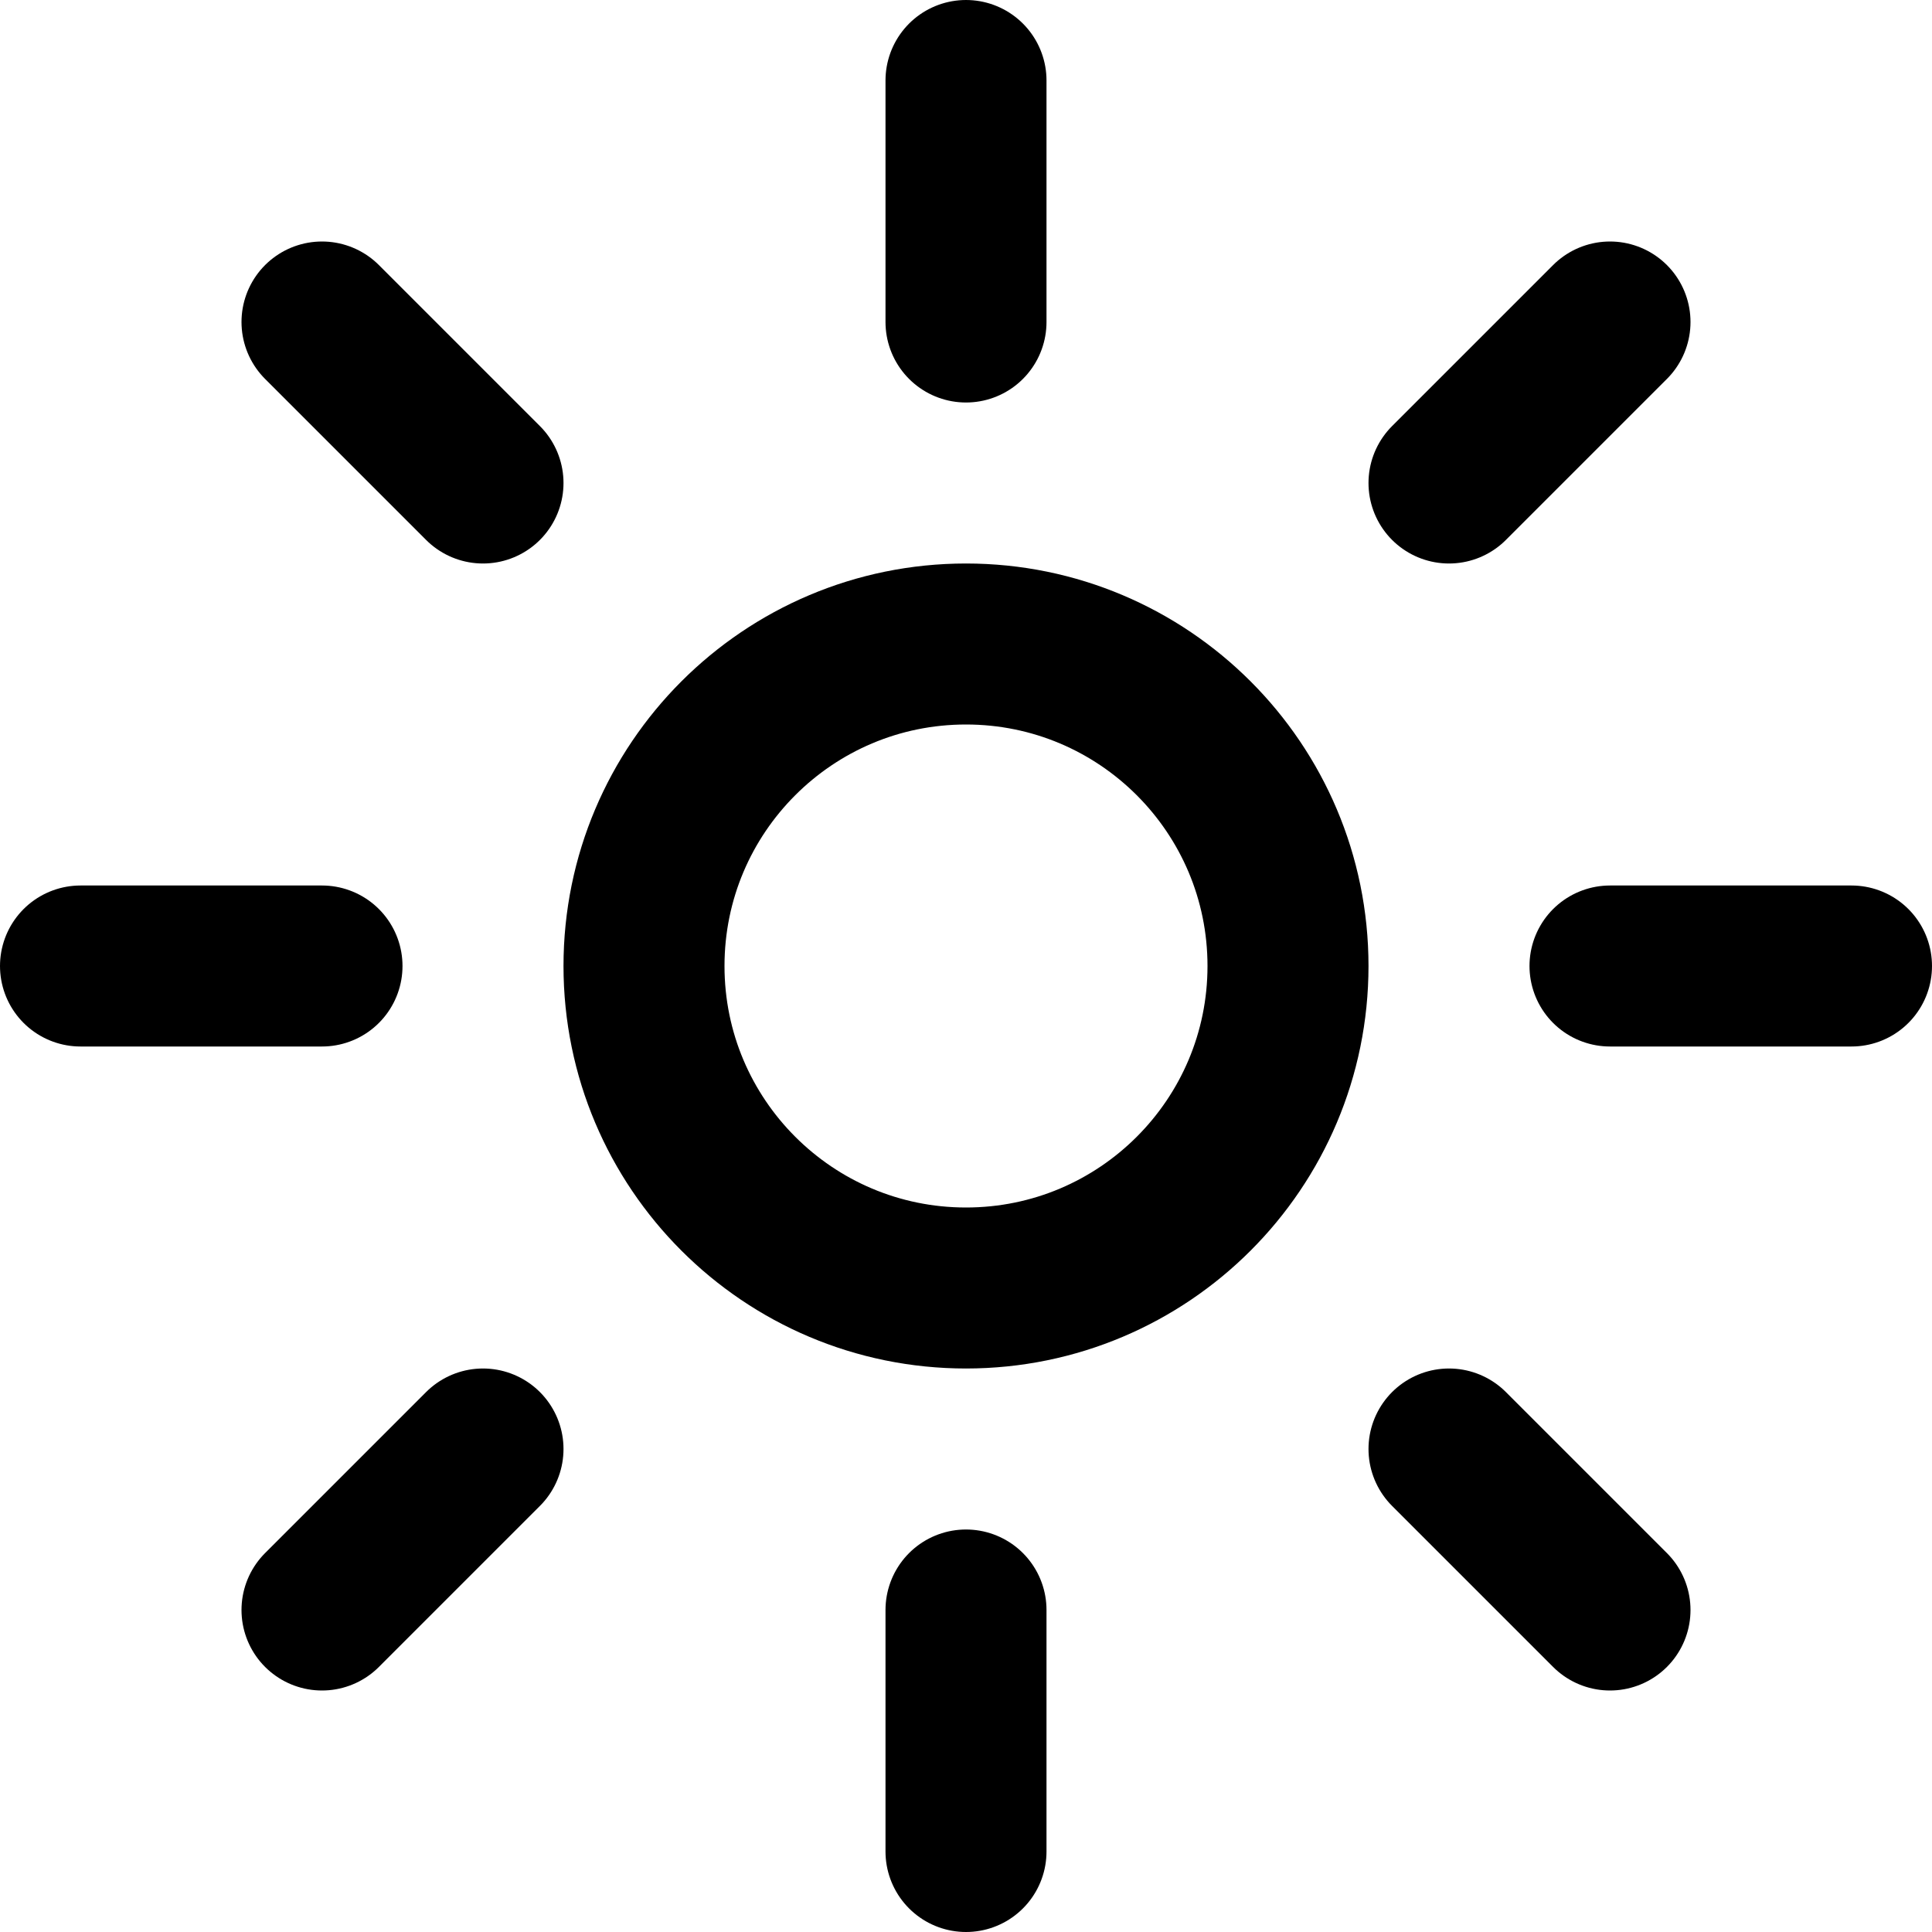
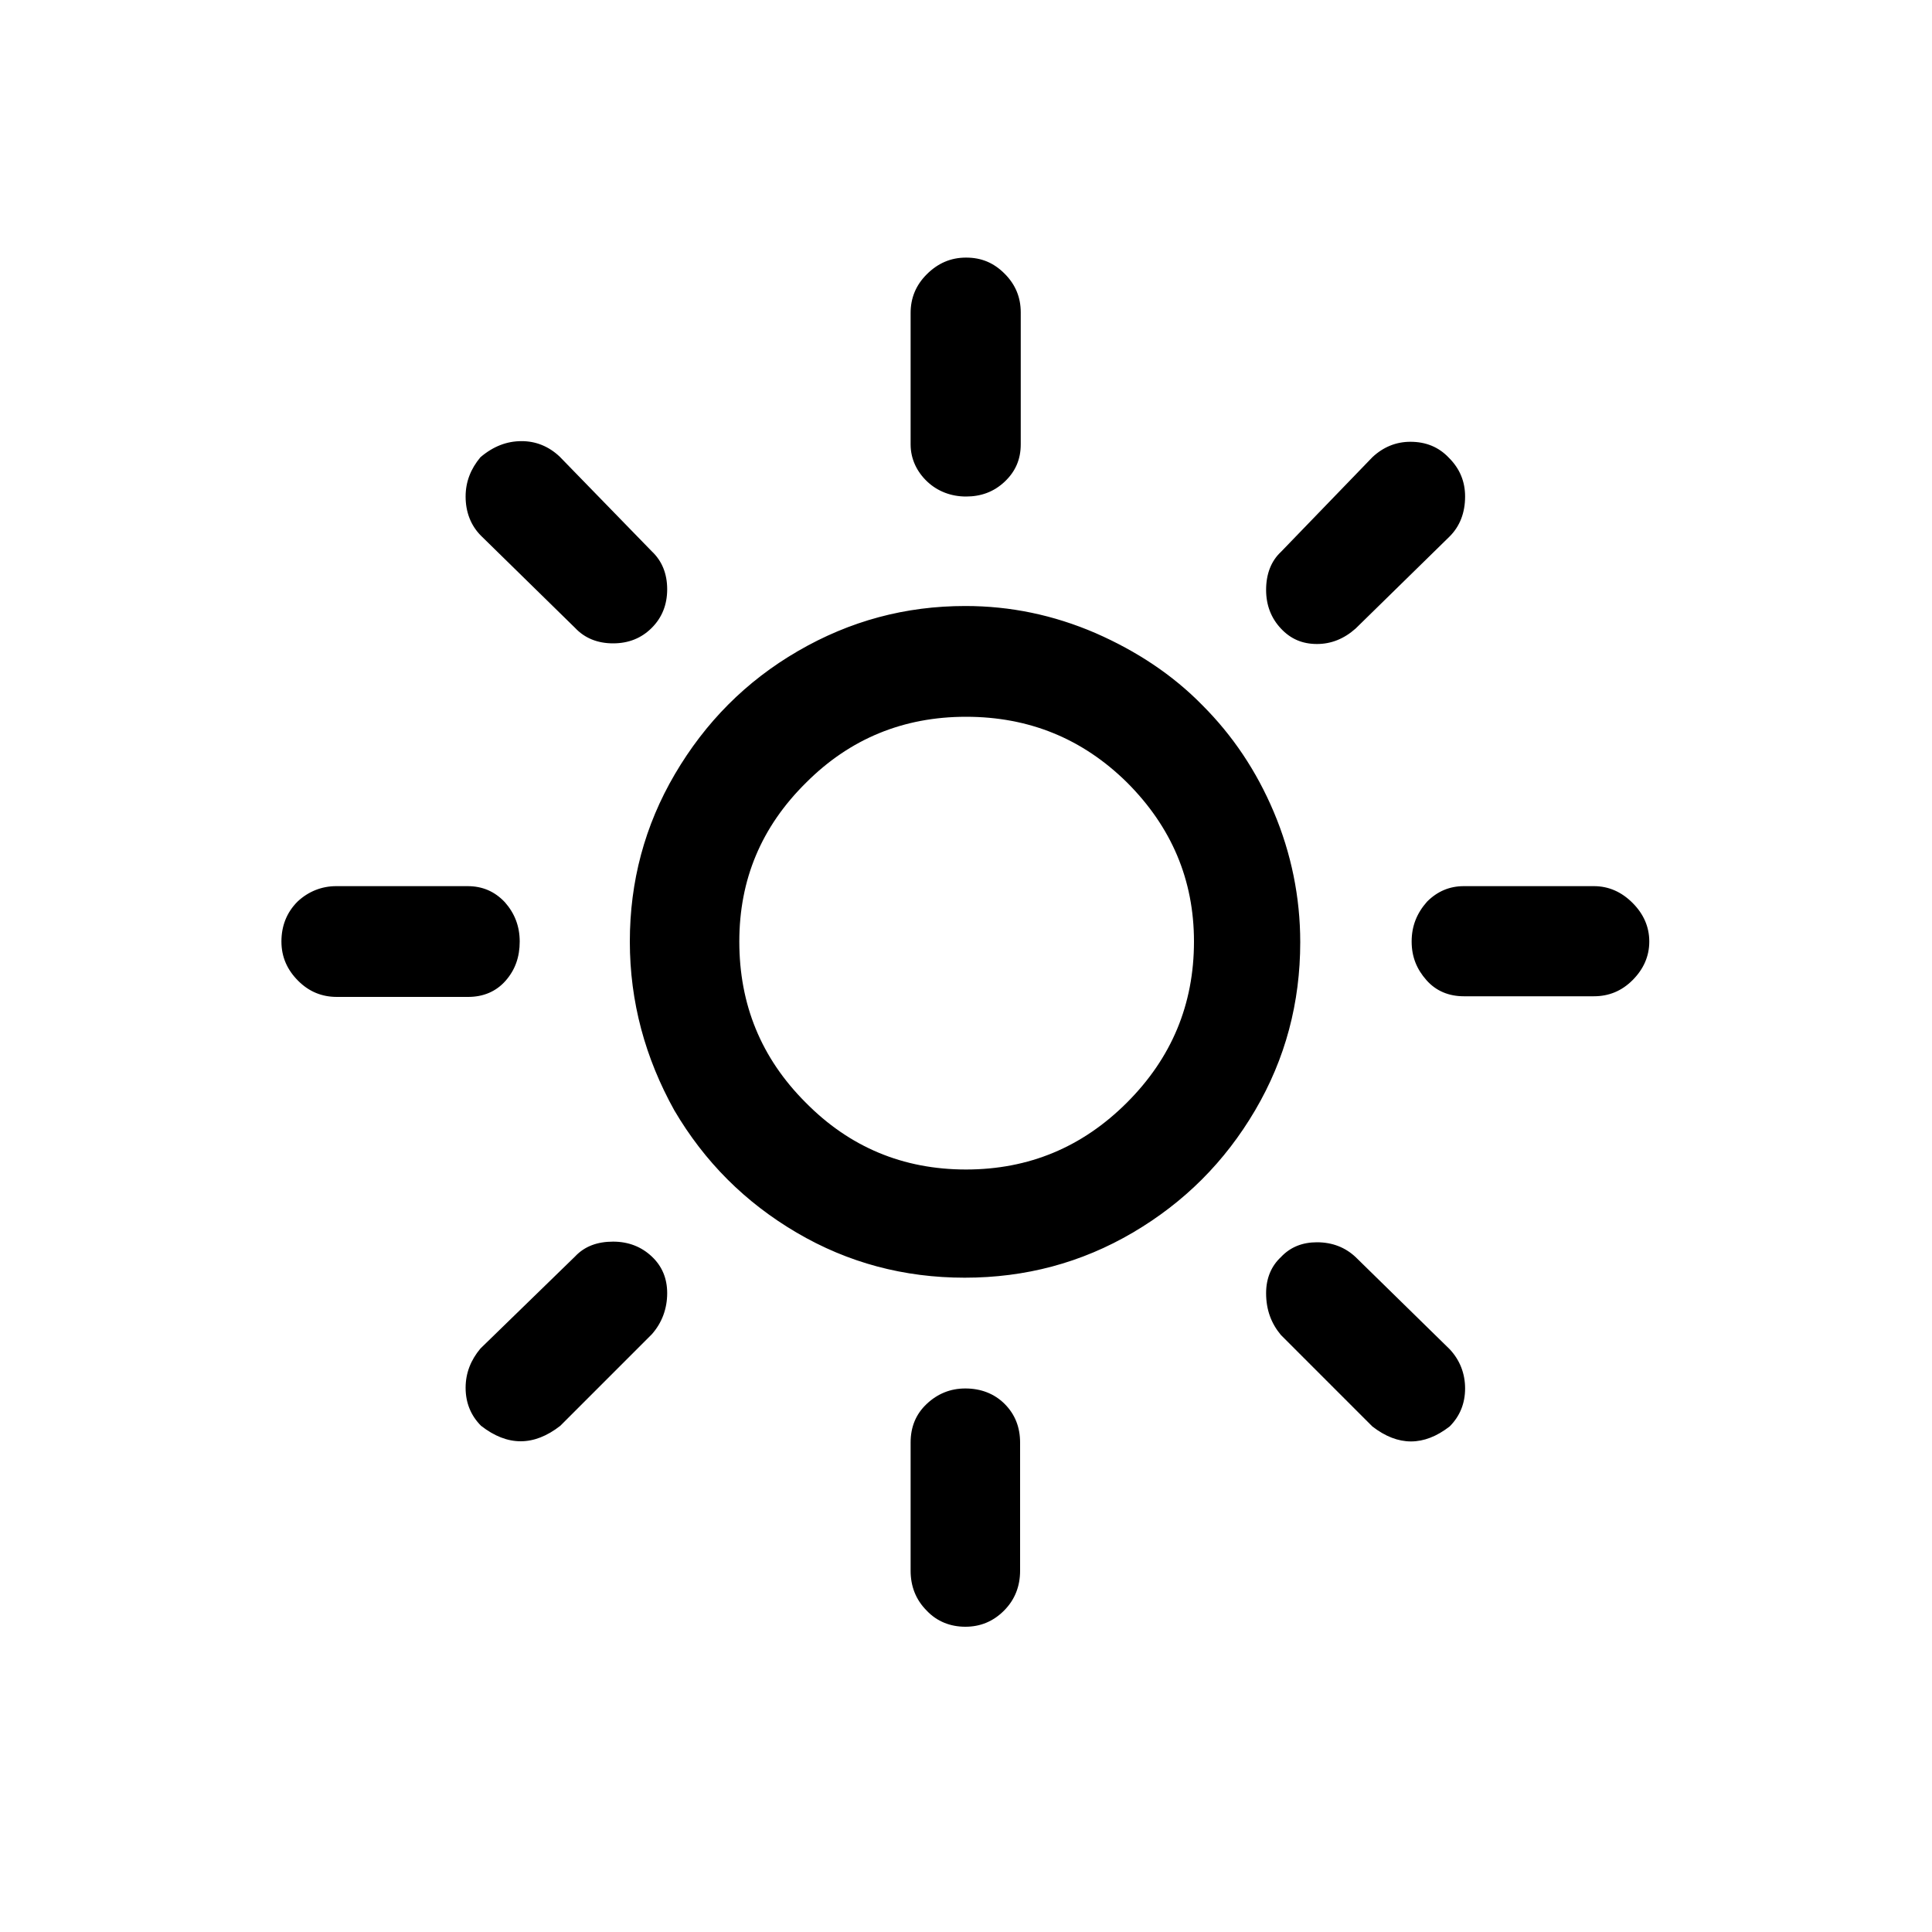
- <svg xmlns="http://www.w3.org/2000/svg" width="64" height="64" viewBox="0 0 24 24" fill="none" stroke="#000" stroke-width="2" stroke-linecap="round">
-   <circle cx="12" cy="12" r="4" />
-   <path d="M12 1v3m0 16v3M1 12h3m16 0h3M4 4l2 2m12 12 2 2M4 20l2-2M18 6l2-2" />
+ <svg xmlns="http://www.w3.org/2000/svg" version="1.1" id="Layer_1" x="0px" y="0px" viewBox="0 0 30 30" style="enable-background:new 0 0 30 30;" xml:space="preserve">
+   <path d="M4.37,14.62c0-0.24,0.08-0.45,0.25-0.62c0.17-0.16,0.38-0.24,0.6-0.24h2.04c0.23,0,0.42,0.08,0.58,0.25  c0.15,0.17,0.23,0.37,0.23,0.61S8,15.06,7.85,15.23c-0.15,0.17-0.35,0.25-0.58,0.25H5.23c-0.23,0-0.43-0.08-0.6-0.25  C4.46,15.06,4.37,14.86,4.37,14.62z M7.23,21.55c0-0.23,0.08-0.43,0.23-0.61l1.47-1.43c0.15-0.16,0.35-0.23,0.59-0.23  c0.24,0,0.44,0.08,0.6,0.23s0.24,0.34,0.24,0.57c0,0.24-0.08,0.46-0.24,0.64L8.7,22.14c-0.41,0.32-0.82,0.32-1.23,0  C7.31,21.98,7.23,21.78,7.23,21.55z M7.23,7.71c0-0.23,0.08-0.43,0.23-0.61C7.66,6.93,7.87,6.85,8.1,6.85  c0.22,0,0.42,0.08,0.59,0.24l1.43,1.47c0.16,0.15,0.24,0.35,0.24,0.59c0,0.24-0.08,0.44-0.24,0.6s-0.36,0.24-0.6,0.24  c-0.24,0-0.44-0.08-0.59-0.24L7.47,8.32C7.31,8.16,7.23,7.95,7.23,7.71z M9.78,14.62c0-0.93,0.23-1.8,0.7-2.6s1.1-1.44,1.91-1.91  s1.67-0.7,2.6-0.7c0.7,0,1.37,0.14,2.02,0.42c0.64,0.28,1.2,0.65,1.66,1.12c0.47,0.47,0.84,1.02,1.11,1.66  c0.27,0.64,0.41,1.32,0.41,2.02c0,0.94-0.23,1.81-0.7,2.61c-0.47,0.8-1.1,1.43-1.9,1.9c-0.8,0.47-1.67,0.7-2.61,0.7  s-1.81-0.23-2.61-0.7c-0.8-0.47-1.43-1.1-1.9-1.9C10.02,16.43,9.78,15.56,9.78,14.62z M11.48,14.62c0,0.98,0.34,1.81,1.03,2.5  c0.68,0.69,1.51,1.04,2.49,1.04s1.81-0.35,2.5-1.04s1.04-1.52,1.04-2.5c0-0.96-0.35-1.78-1.04-2.47c-0.69-0.68-1.52-1.02-2.5-1.02  c-0.97,0-1.8,0.34-2.48,1.02C11.82,12.84,11.48,13.66,11.48,14.62z M14.14,22.4c0-0.24,0.08-0.44,0.25-0.6s0.37-0.24,0.6-0.24  c0.24,0,0.45,0.08,0.61,0.24s0.24,0.36,0.24,0.6v1.99c0,0.24-0.08,0.45-0.25,0.62c-0.17,0.17-0.37,0.25-0.6,0.25  s-0.44-0.08-0.6-0.25c-0.17-0.17-0.25-0.38-0.25-0.62V22.4z M14.14,6.9V4.86c0-0.23,0.08-0.43,0.25-0.6C14.56,4.09,14.76,4,15,4  s0.43,0.08,0.6,0.25c0.17,0.17,0.25,0.37,0.25,0.6V6.9c0,0.23-0.08,0.42-0.25,0.58S15.23,7.71,15,7.71s-0.44-0.08-0.6-0.23  S14.14,7.13,14.14,6.9z M19.66,20.08c0-0.23,0.08-0.42,0.23-0.56c0.15-0.16,0.34-0.23,0.56-0.23c0.24,0,0.44,0.08,0.6,0.23  l1.46,1.43c0.16,0.17,0.24,0.38,0.24,0.61c0,0.23-0.08,0.43-0.24,0.59c-0.4,0.31-0.8,0.31-1.2,0l-1.42-1.42  C19.74,20.55,19.66,20.34,19.66,20.08z M19.66,9.16c0-0.25,0.08-0.45,0.23-0.59l1.42-1.47c0.17-0.16,0.37-0.24,0.59-0.24  c0.24,0,0.44,0.08,0.6,0.25c0.17,0.17,0.25,0.37,0.25,0.6c0,0.25-0.08,0.46-0.24,0.62l-1.46,1.43c-0.18,0.16-0.38,0.24-0.6,0.24  c-0.23,0-0.41-0.08-0.56-0.24S19.66,9.4,19.66,9.16z M21.92,14.62c0-0.24,0.08-0.44,0.24-0.62c0.16-0.16,0.35-0.24,0.57-0.24h2.02  c0.23,0,0.43,0.09,0.6,0.26c0.17,0.17,0.26,0.37,0.26,0.6s-0.09,0.43-0.26,0.6c-0.17,0.17-0.37,0.25-0.6,0.25h-2.02  c-0.23,0-0.43-0.08-0.58-0.25S21.92,14.86,21.92,14.62z" />
</svg>
